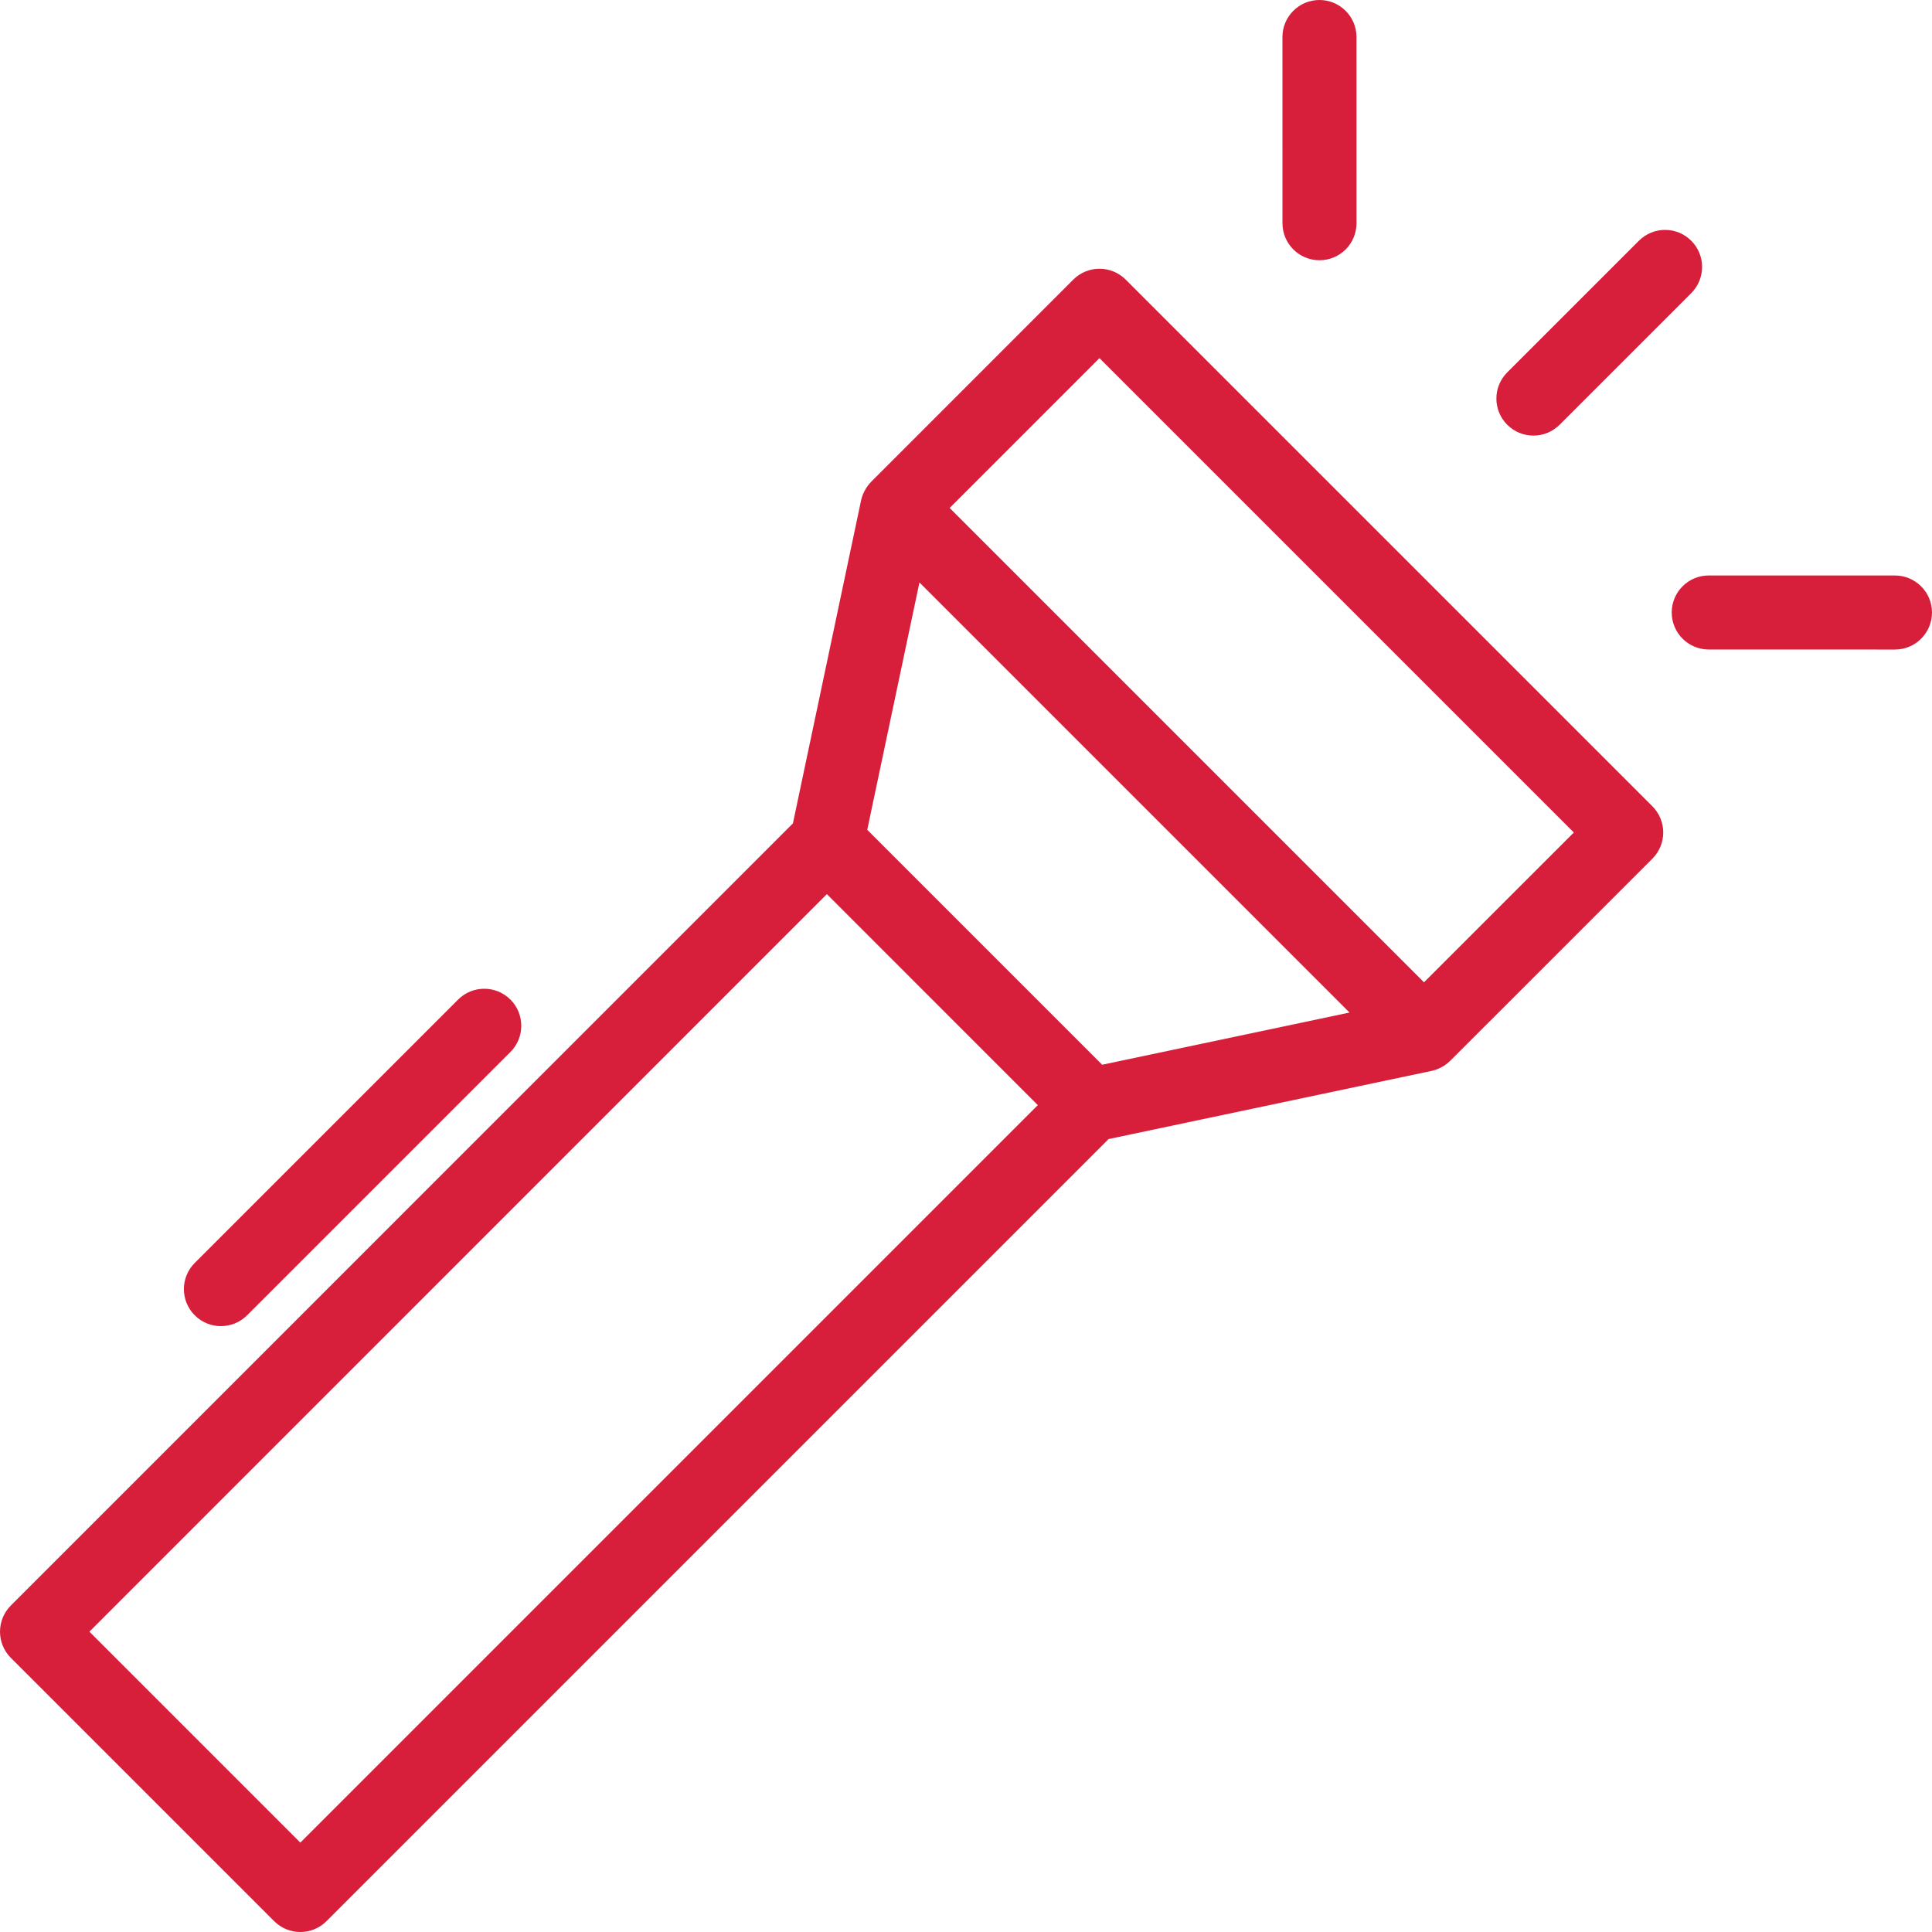
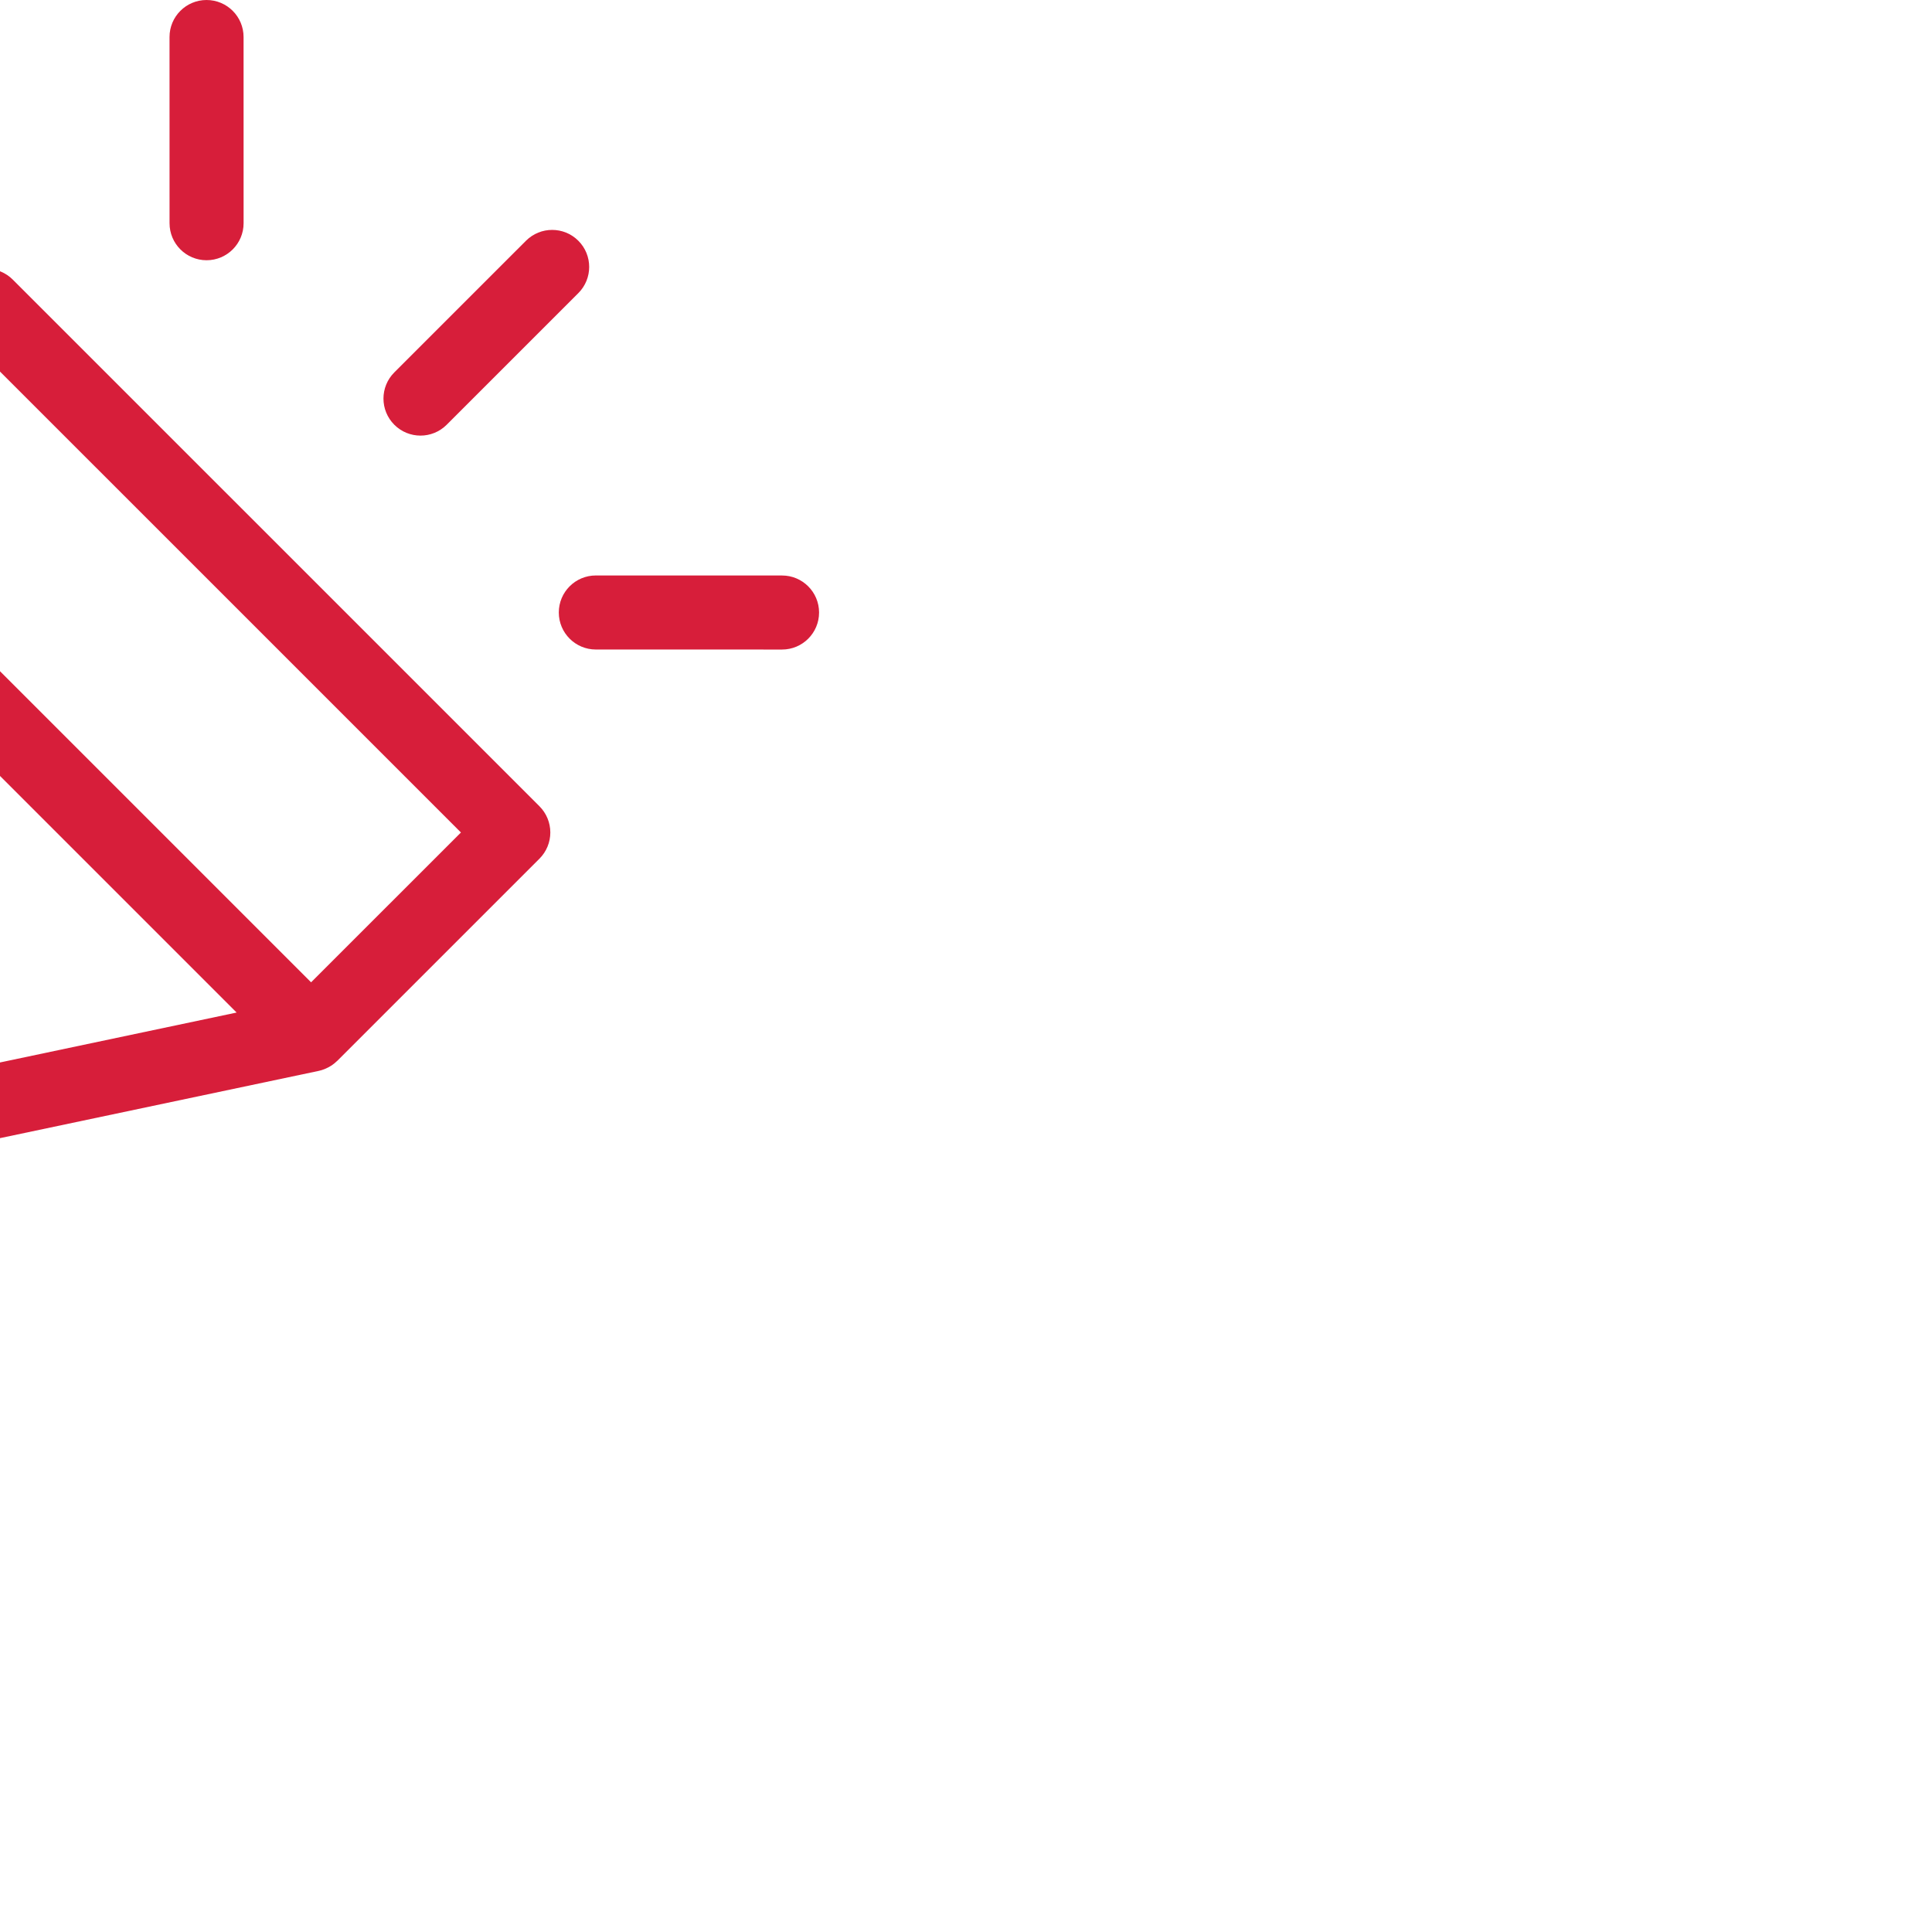
- <svg xmlns="http://www.w3.org/2000/svg" version="1.1" id="Capa_1" x="0px" y="0px" viewBox="0 0 260.397 260.397" style="enable-background:new 0 0 260.397 260.397;" xml:space="preserve" width="512px" height="512px">
+ <svg xmlns="http://www.w3.org/2000/svg" version="1.1" id="Capa_1" x="0px" y="0px" viewBox="150 0 260.397 260.397" style="enable-background:new 0 0 260.397 260.397;" xml:space="preserve" width="512px" height="512px">
  <g>
    <path d="M151.719,37.683c-0.936-0.936-2.205-1.461-3.529-1.461s-2.593,0.526-3.529,1.462l-27.248,27.255   c-0.017,0.017-0.028,0.038-0.046,0.056c-0.204,0.21-0.391,0.436-0.555,0.68c-0.037,0.055-0.068,0.113-0.103,0.169   c-0.122,0.197-0.23,0.402-0.324,0.615c-0.031,0.071-0.065,0.141-0.093,0.214c-0.095,0.247-0.177,0.5-0.233,0.764l-9.189,43.54   L1.463,216.393c-1.948,1.949-1.948,5.108,0,7.057l35.485,35.485c0.974,0.974,2.252,1.461,3.529,1.461   c1.277,0,2.554-0.487,3.529-1.461l105.412-105.412l43.542-9.188c0.265-0.056,0.518-0.138,0.765-0.234   c0.071-0.027,0.14-0.06,0.21-0.091c0.215-0.094,0.421-0.203,0.618-0.325c0.056-0.035,0.114-0.065,0.169-0.103   c0.242-0.164,0.468-0.35,0.677-0.553c0.018-0.018,0.04-0.029,0.059-0.048l27.254-27.25c0.935-0.936,1.461-2.205,1.461-3.529   s-0.526-2.593-1.461-3.529L151.719,37.683z M40.477,248.35l-28.429-28.429l99.398-99.407l14.216,14.217l14.216,14.217   L40.477,248.35z M148.553,143.506l-31.665-31.665l7.035-33.336l57.967,57.967L148.553,143.506z M191.929,132.397l-63.931-63.931   L148.19,48.27l63.935,63.934L191.929,132.397z" fill="#d71e3a" />
    <path d="M29.776,178.738c1.277,0,2.554-0.487,3.529-1.462l35.492-35.492c1.949-1.948,1.948-5.108,0-7.057   c-1.949-1.949-5.109-1.948-7.057,0.001l-35.492,35.492c-1.949,1.948-1.948,5.108,0,7.057   C27.222,178.251,28.499,178.738,29.776,178.738z" fill="#d71e3a" />
    <path d="M206.674,58.711c1.277,0,2.554-0.487,3.529-1.461l17.746-17.744c1.949-1.949,1.949-5.108,0-7.057   c-1.95-1.949-5.108-1.949-7.057-0.001l-17.746,17.744c-1.949,1.949-1.949,5.108,0,7.057   C204.12,58.223,205.397,58.711,206.674,58.711z" fill="#d71e3a" />
    <path d="M255.406,77.566l-25.099-0.004c-0.001,0-0.001,0-0.001,0c-2.755,0-4.99,2.234-4.99,4.989c0,2.756,2.234,4.99,4.989,4.991   l25.099,0.004c0.001,0,0.001,0,0.001,0c2.755,0,4.99-2.233,4.99-4.989C260.395,79.801,258.161,77.567,255.406,77.566z" fill="#d71e3a" />
    <path d="M177.843,35.076c2.755-0.001,4.989-2.235,4.989-4.99L182.829,4.99c0-2.756-2.235-4.99-4.991-4.99   c-2.755,0-4.989,2.235-4.989,4.99l0.003,25.096C172.852,32.842,175.086,35.076,177.843,35.076z" fill="#d71e3a" />
  </g>
  <g>
</g>
  <g>
</g>
  <g>
</g>
  <g>
</g>
  <g>
</g>
  <g>
</g>
  <g>
</g>
  <g>
</g>
  <g>
</g>
  <g>
</g>
  <g>
</g>
  <g>
</g>
  <g>
</g>
  <g>
</g>
  <g>
</g>
</svg>
